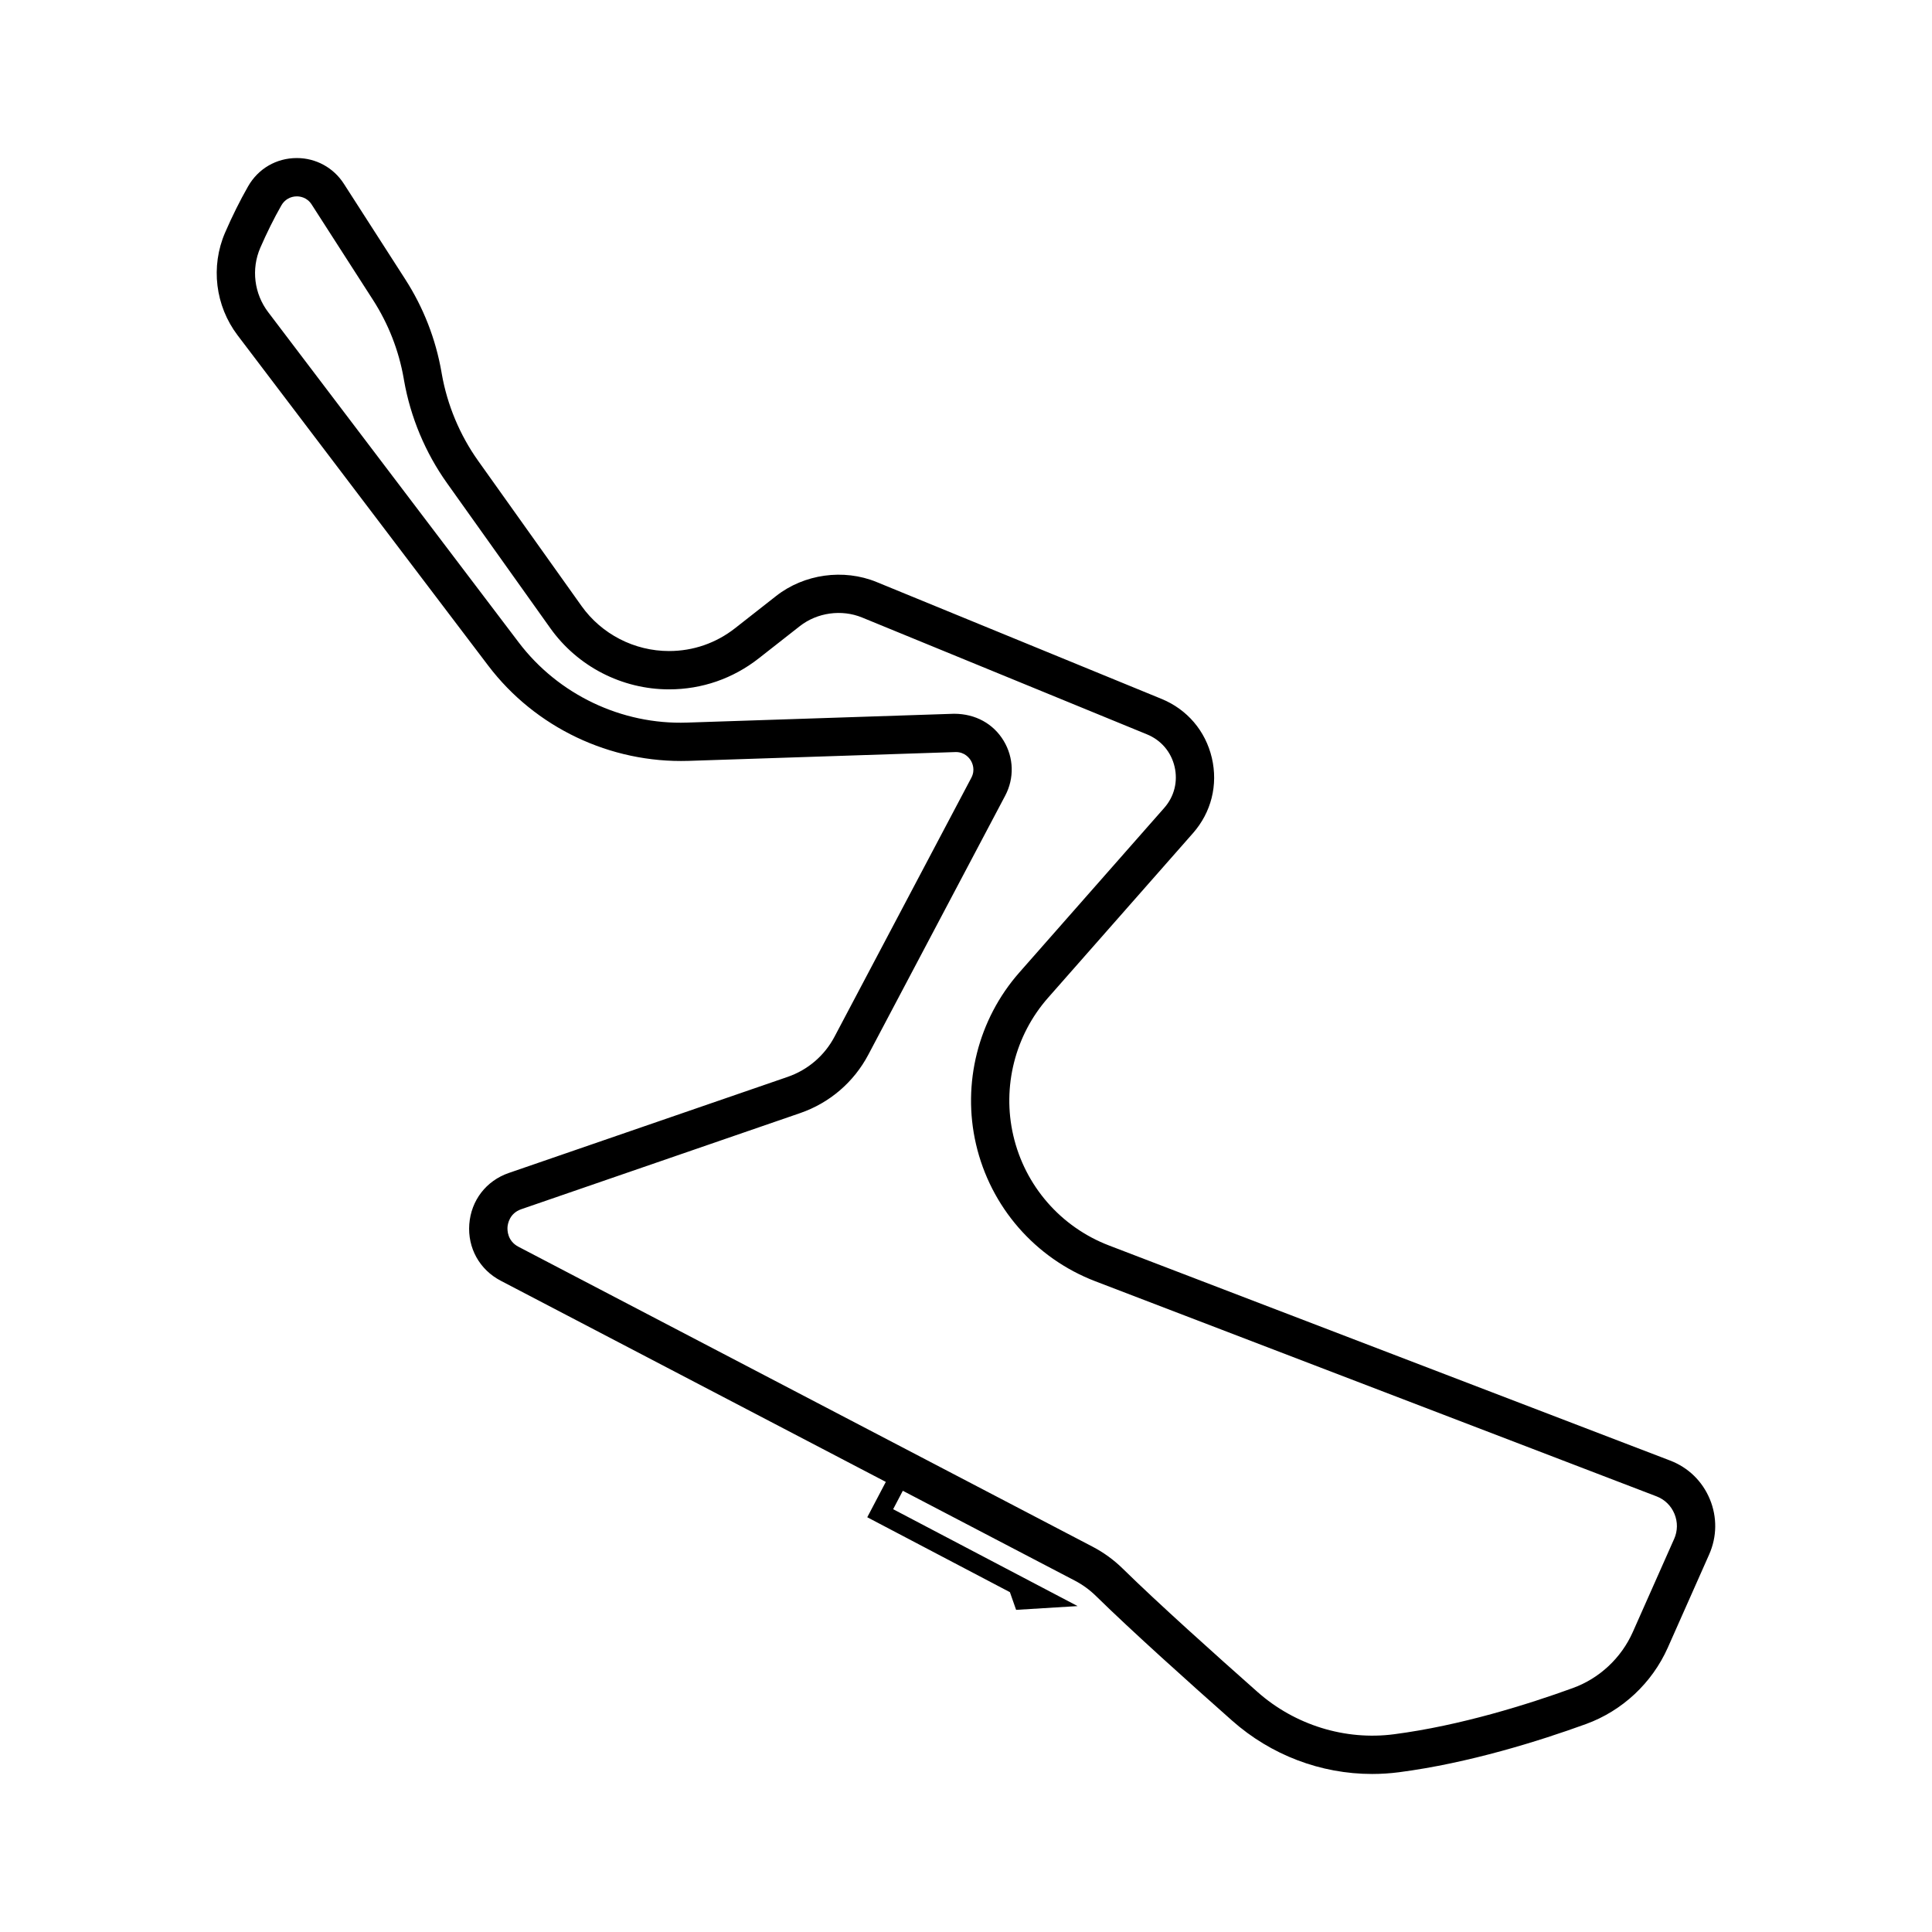
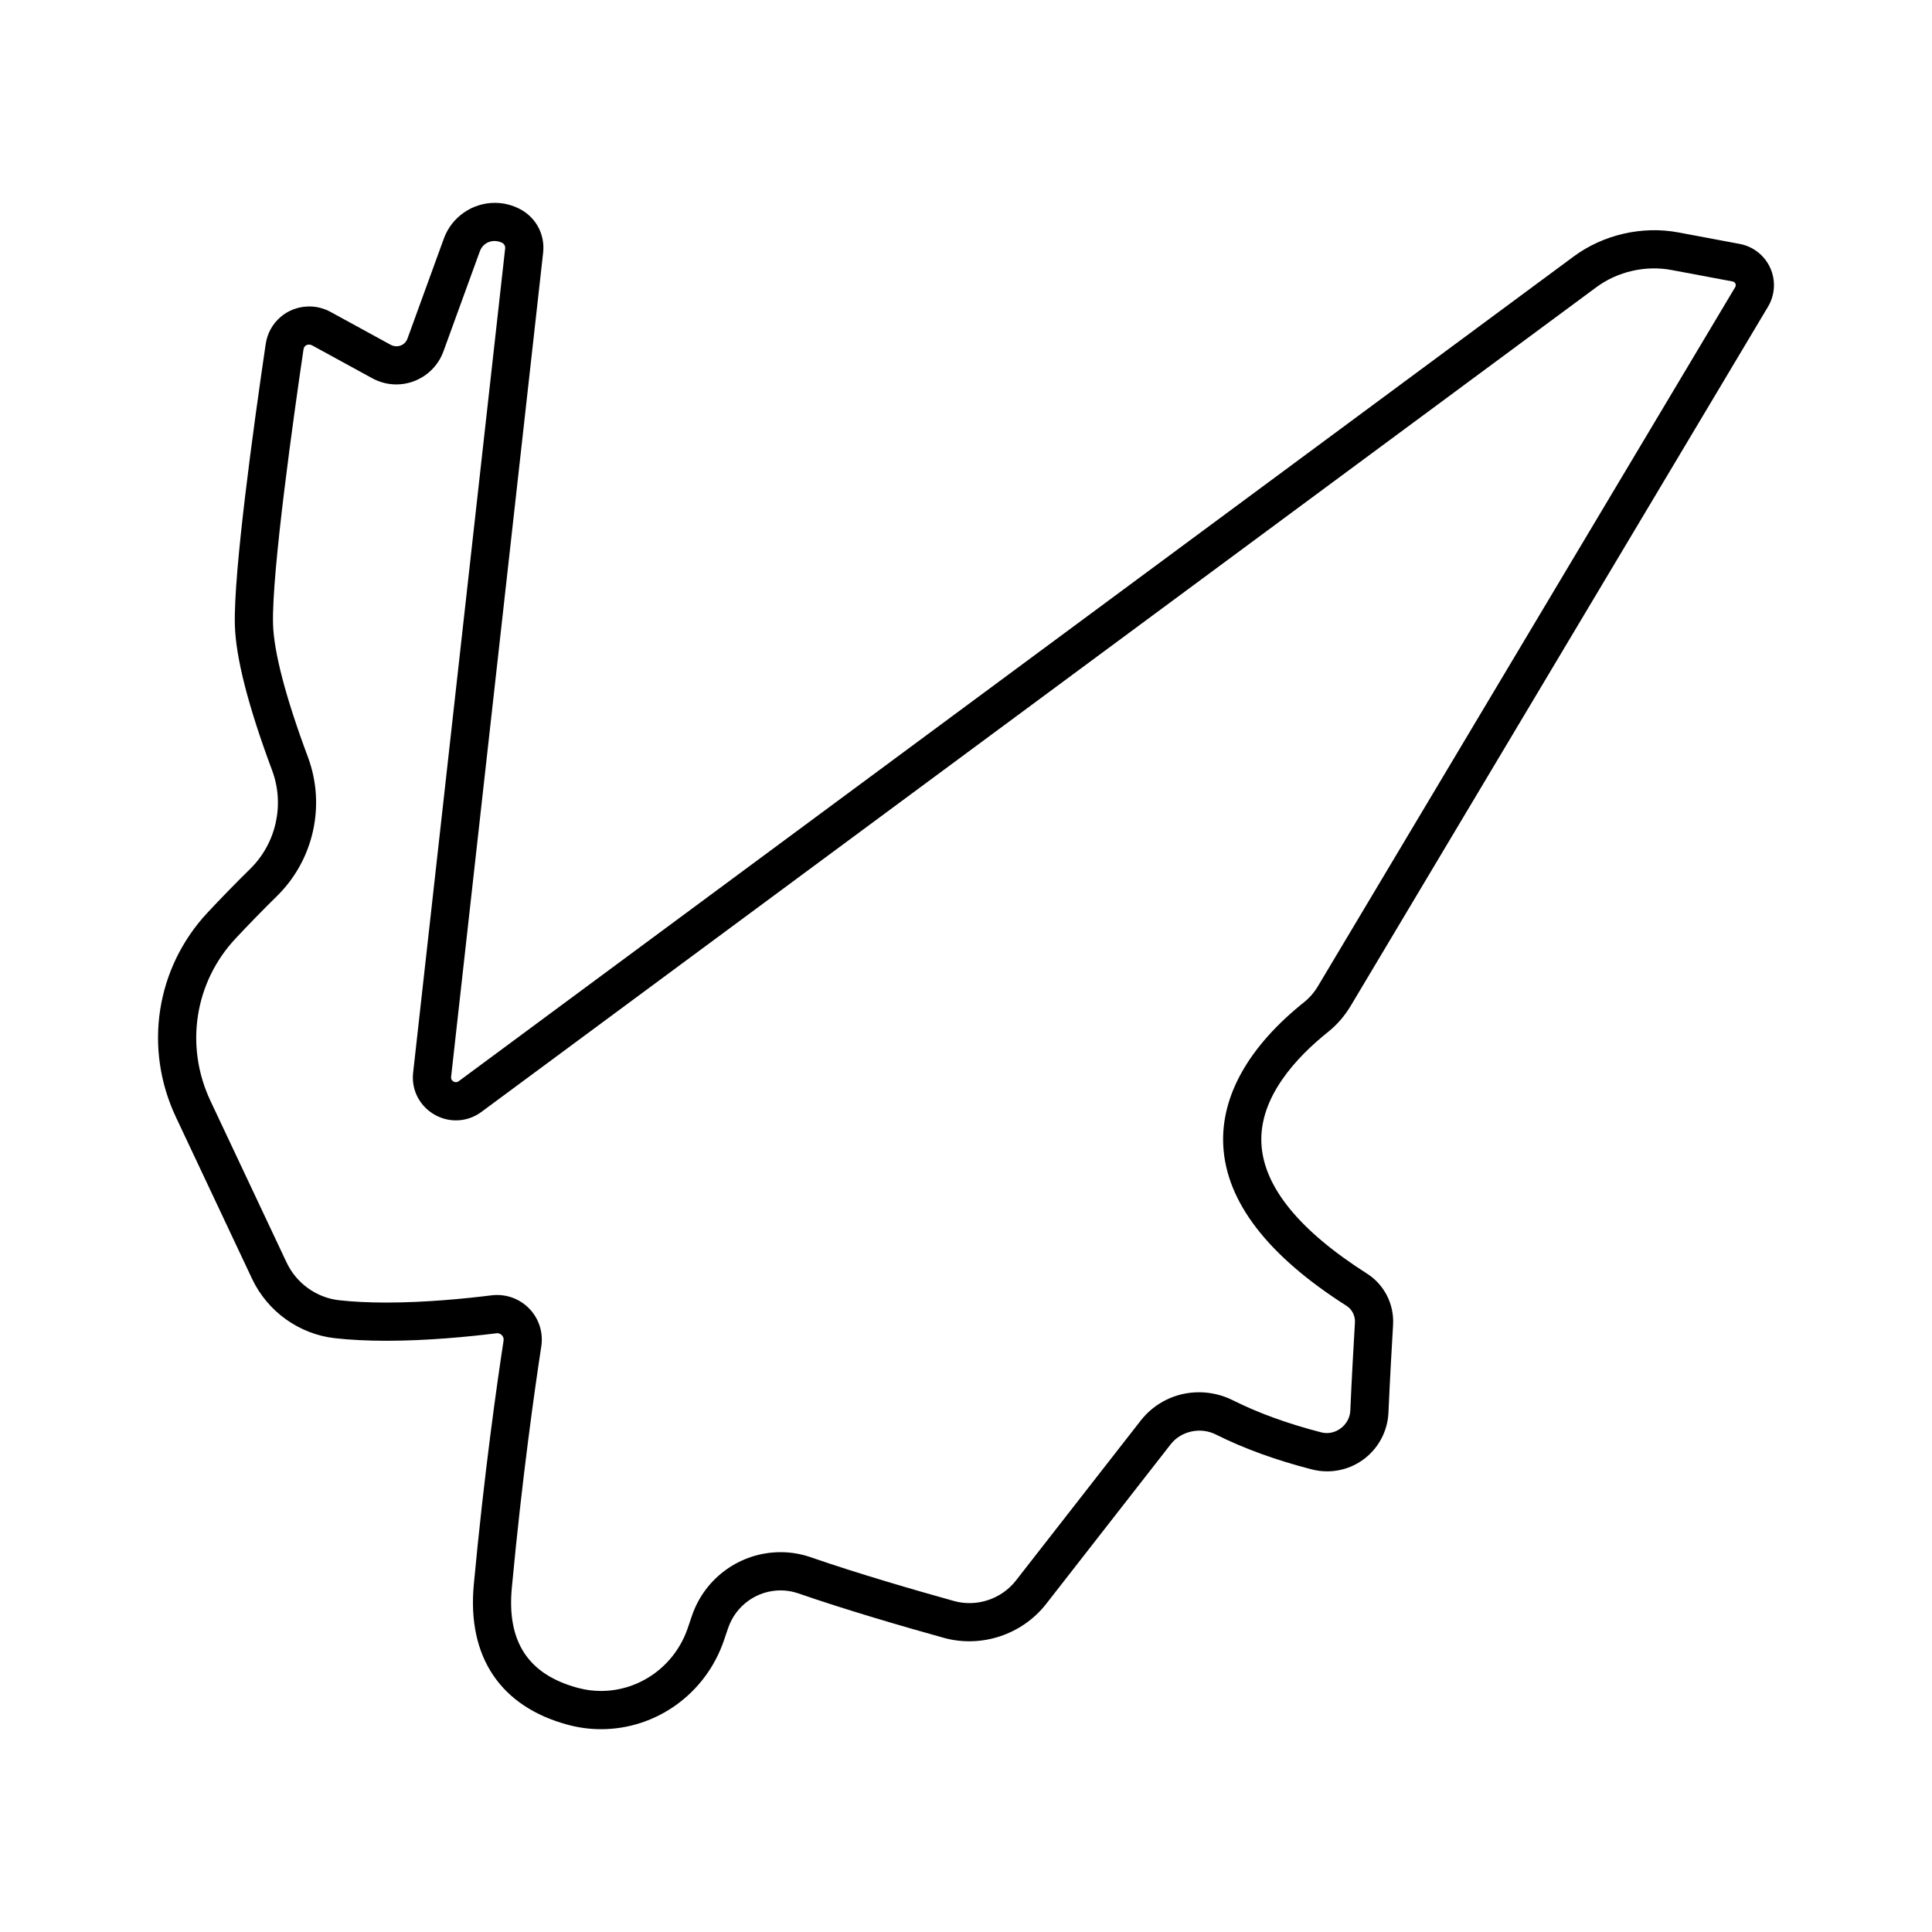
<svg xmlns="http://www.w3.org/2000/svg" fill="#000000" width="800px" height="800px" version="1.1" viewBox="144 144 512 512">
-   <path d="m597.12 541.29c-1.973-4.754-5.707-8.387-10.516-10.227l-148.71-57c-12.797-4.906-22.277-15.805-25.363-29.156-2.984-12.898 0.457-26.531 9.203-36.473l38.41-43.629c4.859-5.516 6.684-12.781 5.012-19.941-1.676-7.156-6.535-12.859-13.332-15.648l-75.516-30.973c-8.746-3.586-19.203-2.129-26.629 3.703l-10.852 8.516c-5.059 3.969-11.117 6.07-17.527 6.07-9.191 0-17.867-4.465-23.191-11.941l-27.391-38.465c-4.859-6.82-8.191-14.793-9.641-23.043l-0.086-0.504c-1.539-8.793-4.769-17.059-9.598-24.574l-16.27-25.309c-2.738-4.266-7.398-6.812-12.469-6.812-5.406 0-10.23 2.805-12.906 7.5-2.148 3.766-4.199 7.883-6.094 12.254-3.883 8.977-2.613 19.406 3.312 27.219l66.422 87.547c12.438 16.387 32.324 25.863 53.012 25.238l70.914-2.34c2.356 0 3.559 1.578 3.969 2.254 0.406 0.676 1.234 2.469 0.129 4.566l-36.262 68.625c-2.652 5.016-7.066 8.797-12.43 10.645l-73.891 25.461c-5.981 2.059-9.988 7.262-10.461 13.57-0.473 6.309 2.719 12.051 8.324 14.98l102.06 53.316-4.918 9.367 37.801 19.855 1.645 4.688 16.297-1-10.301-5.41-38.582-20.266 2.562-4.883 45.562 23.801c2.066 1.074 3.957 2.453 5.629 4.09 9.445 9.27 24.848 23.086 36.098 33.043 10.285 9.105 23.461 14.117 37.09 14.117 2.371 0 4.766-0.156 7.121-0.461 18.531-2.414 37.168-8.277 49.547-12.77 9.613-3.496 17.516-10.875 21.68-20.25l10.957-24.68c2.086-4.707 2.152-9.918 0.18-14.672zm-9.461 10.551-10.957 24.68c-3.051 6.863-8.832 12.27-15.867 14.824-11.891 4.32-29.77 9.953-47.383 12.246-12.973 1.703-26.285-2.434-36.18-11.188-11.16-9.879-26.426-23.562-35.715-32.684-2.379-2.34-5.086-4.305-8.039-5.844l-152.12-79.469c-2.938-1.539-2.961-4.387-2.902-5.223 0.066-0.836 0.512-3.648 3.648-4.731l73.879-25.461c7.816-2.691 14.242-8.195 18.098-15.5l36.262-68.625c2.449-4.629 2.297-10.07-0.402-14.551-2.703-4.481-7.43-7.16-13.145-7.16h-0.031l-70.742 2.34c-17.316 0.598-34.129-7.441-44.582-21.227l-66.418-87.551c-3.719-4.898-4.516-11.434-2.086-17.043 1.75-4.023 3.629-7.812 5.598-11.258 0.848-1.488 2.375-2.375 4.086-2.375 0.77 0 2.684 0.207 3.926 2.144l16.27 25.312c4.09 6.367 6.828 13.375 8.133 20.816l0.086 0.508c1.711 9.75 5.644 19.152 11.375 27.195l27.391 38.465c7.227 10.148 18.992 16.207 31.461 16.207 8.707 0 16.934-2.848 23.797-8.234l10.855-8.516c4.602-3.613 11.078-4.519 16.504-2.293l75.516 30.973c3.723 1.527 6.387 4.648 7.301 8.566 0.918 3.918-0.078 7.898-2.742 10.918l-38.414 43.633c-10.902 12.395-15.191 29.391-11.473 45.469 3.848 16.645 15.676 30.234 31.629 36.348l148.7 56.988c2.184 0.836 3.879 2.484 4.769 4.641 0.898 2.156 0.867 4.519-0.078 6.656z" />
+   <path d="M 613.13 215 C 611.638 211.688 608.614 209.313 605.048 208.645 L 588.833 205.602 C 579.204 203.797 568.895 206.164 561.024 211.984 L 265.574 430.524 C 264.965 430.974 264.265 430.809 263.832 430.321 C 263.594 430.059 263.508 429.755 263.551 429.36 L 287.934 210.96 C 288.469 206.187 286.066 201.656 281.82 199.417 C 279.758 198.331 277.445 197.757 275.133 197.757 C 269.109 197.757 263.688 201.558 261.629 207.21 L 252 233.687 C 251.226 235.804 248.984 236.175 247.527 235.371 L 231.597 226.66 C 229.867 225.715 227.921 225.215 225.972 225.215 C 220.124 225.215 215.261 229.41 214.41 235.191 C 211.203 256.949 205.875 295.546 206.242 309.617 C 206.469 318.258 209.789 331.219 216.105 348.133 C 219.5 357.223 217.207 367.492 210.266 374.301 C 206.586 377.911 202.809 381.782 199.036 385.813 C 185.313 400.485 182.009 421.774 190.622 440.055 L 210.81 482.91 C 214.884 491.555 223.29 497.586 232.751 498.637 C 236.813 499.09 241.399 499.321 246.388 499.321 C 257.271 499.321 268.224 498.239 275.747 497.313 C 276.442 497.313 276.875 497.692 277.067 497.922 C 277.297 498.188 277.547 498.641 277.45 499.289 C 275.676 510.875 272.293 534.672 269.563 563.914 C 267.77 583.121 276.665 596.336 294.61 601.117 C 297.442 601.871 300.356 602.254 303.27 602.254 C 317.981 602.254 331.079 592.785 335.86 578.692 L 336.958 575.462 C 338.989 569.485 344.587 565.469 350.884 565.469 C 352.466 565.469 354.036 565.735 355.54 566.255 C 368.364 570.696 383.591 575.118 394.106 578.04 C 404.036 580.801 414.883 577.2 421.227 569.075 L 454.254 526.739 C 456.988 523.239 462.121 522.114 466.18 524.141 C 473.598 527.86 482.172 530.977 491.657 533.411 C 492.985 533.75 494.345 533.922 495.696 533.922 C 504.431 533.922 511.575 527.055 511.958 518.289 C 512.325 509.871 512.837 500.867 513.177 495.129 C 513.505 489.657 510.86 484.438 506.267 481.52 C 488.314 470.094 478.904 458.524 478.29 447.122 C 477.63 434.802 487.54 424.192 495.97 417.462 C 498.333 415.576 500.364 413.224 501.997 410.486 L 612.545 225.276 C 614.408 222.148 614.627 218.308 613.131 214.999 L 613.13 215 Z M 603.853 220.082 L 493.303 405.292 C 492.295 406.987 491.064 408.417 489.654 409.542 C 474.9 421.319 467.478 434.499 468.181 447.651 C 468.978 462.506 479.962 476.772 500.829 490.049 C 502.322 490.998 503.181 492.709 503.072 494.518 C 502.728 500.299 502.212 509.362 501.845 517.838 C 501.677 521.635 497.892 524.553 494.169 523.596 C 485.384 521.342 477.489 518.478 470.712 515.084 C 467.939 513.693 464.845 512.963 461.763 512.963 C 455.657 512.963 450.009 515.709 446.271 520.506 L 413.244 562.842 C 409.4 567.775 402.842 569.963 396.818 568.283 C 386.439 565.397 371.431 561.041 358.853 556.685 C 356.279 555.795 353.599 555.341 350.88 555.341 C 340.243 555.341 330.798 562.115 327.368 572.2 L 326.271 575.431 C 322.88 585.415 313.634 592.122 303.263 592.122 C 301.227 592.122 299.192 591.856 297.212 591.325 C 284.048 587.817 278.302 579.153 279.634 564.841 C 282.341 535.857 285.692 512.282 287.446 500.81 C 287.97 497.392 286.985 493.931 284.739 491.318 C 282.481 488.693 279.2 487.185 275.735 487.185 C 275.239 487.185 274.743 487.216 274.231 487.279 C 267.243 488.15 256.735 489.193 246.376 489.193 C 241.763 489.193 237.552 488.986 233.864 488.576 C 227.872 487.908 222.544 484.08 219.958 478.591 L 199.77 435.739 C 192.935 421.235 195.548 404.348 206.419 392.723 C 210.095 388.798 213.77 385.028 217.345 381.524 C 227.142 371.923 230.376 357.426 225.587 344.59 C 219.743 328.949 216.552 316.766 216.357 309.352 C 215.997 295.547 221.876 253.922 224.419 236.668 C 224.63 235.215 225.962 235.114 226.735 235.539 L 242.665 244.25 C 244.619 245.317 246.818 245.879 249.029 245.879 C 254.595 245.879 259.611 242.364 261.509 237.141 L 271.138 210.664 C 272.161 207.844 275.13 207.328 277.095 208.367 C 277.634 208.652 277.938 209.226 277.872 209.832 L 253.489 428.232 C 253.122 431.505 254.114 434.642 256.282 437.068 C 258.466 439.509 261.587 440.912 264.841 440.912 C 267.266 440.912 269.598 440.134 271.591 438.662 L 567.041 220.122 C 572.681 215.95 580.072 214.262 586.959 215.551 L 603.178 218.594 C 603.599 218.672 603.803 218.946 603.9 219.161 C 603.998 219.379 604.072 219.715 603.849 220.083 L 603.853 220.082 Z" />
</svg>
